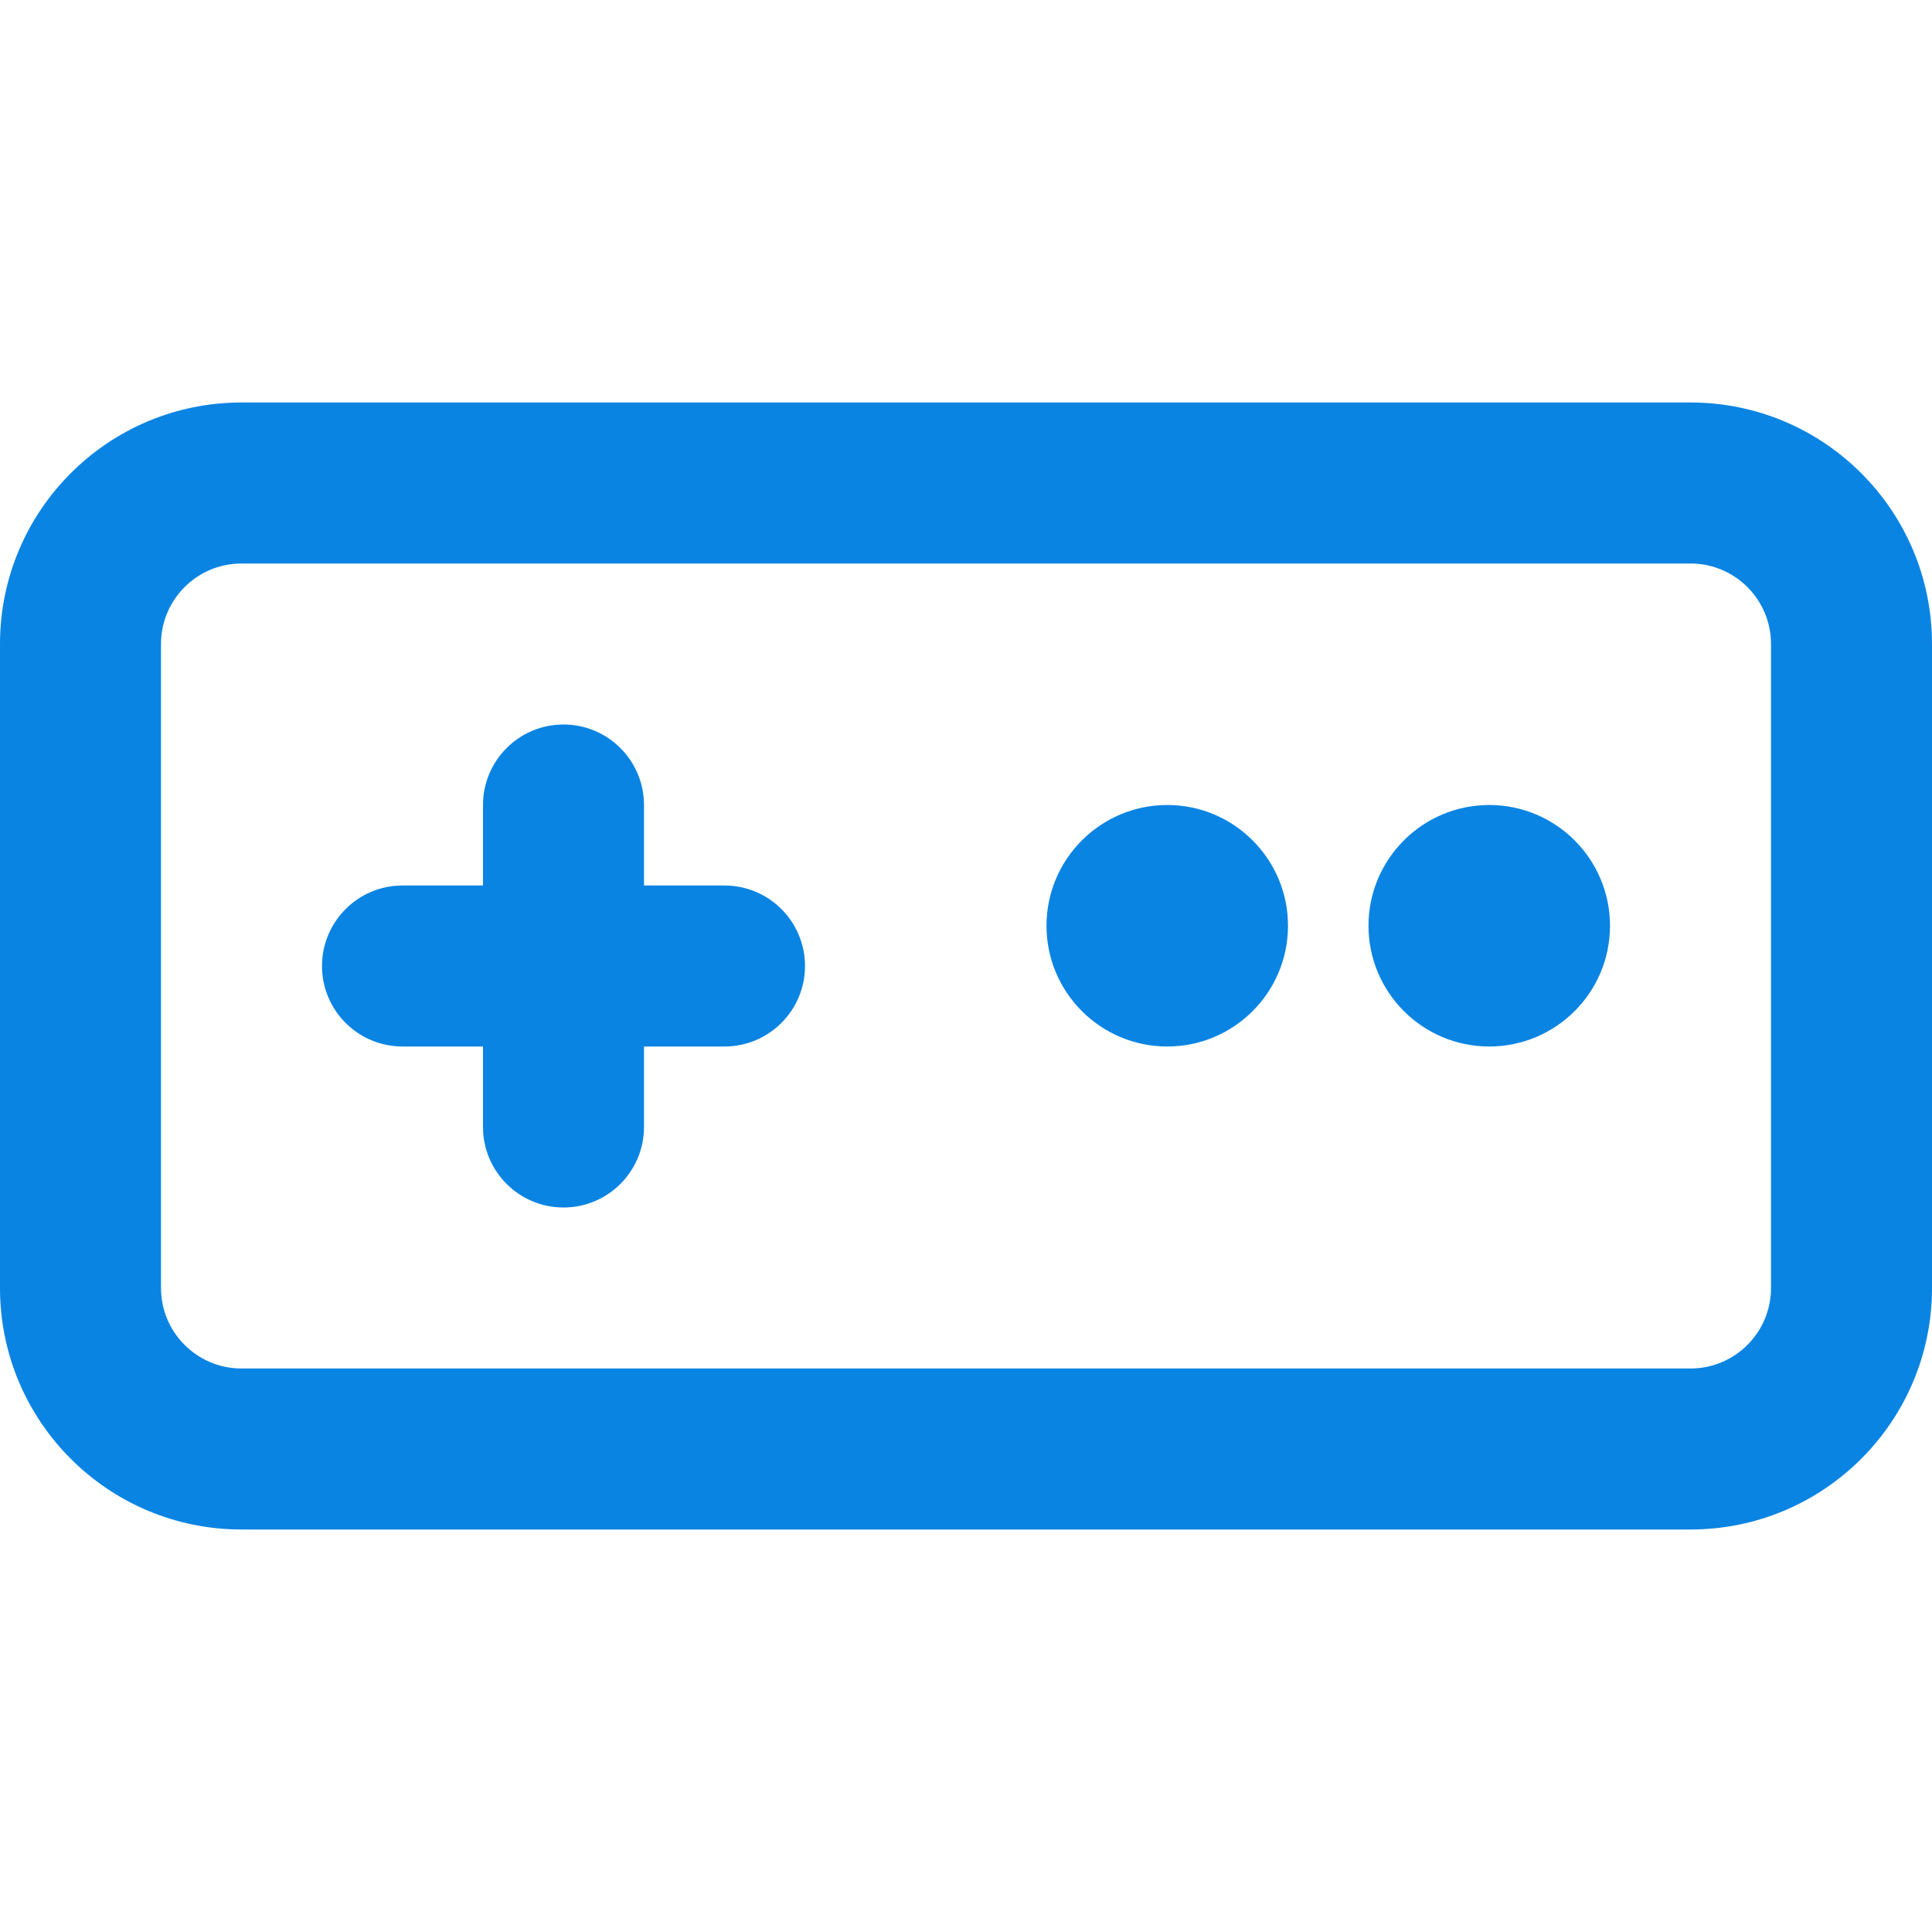
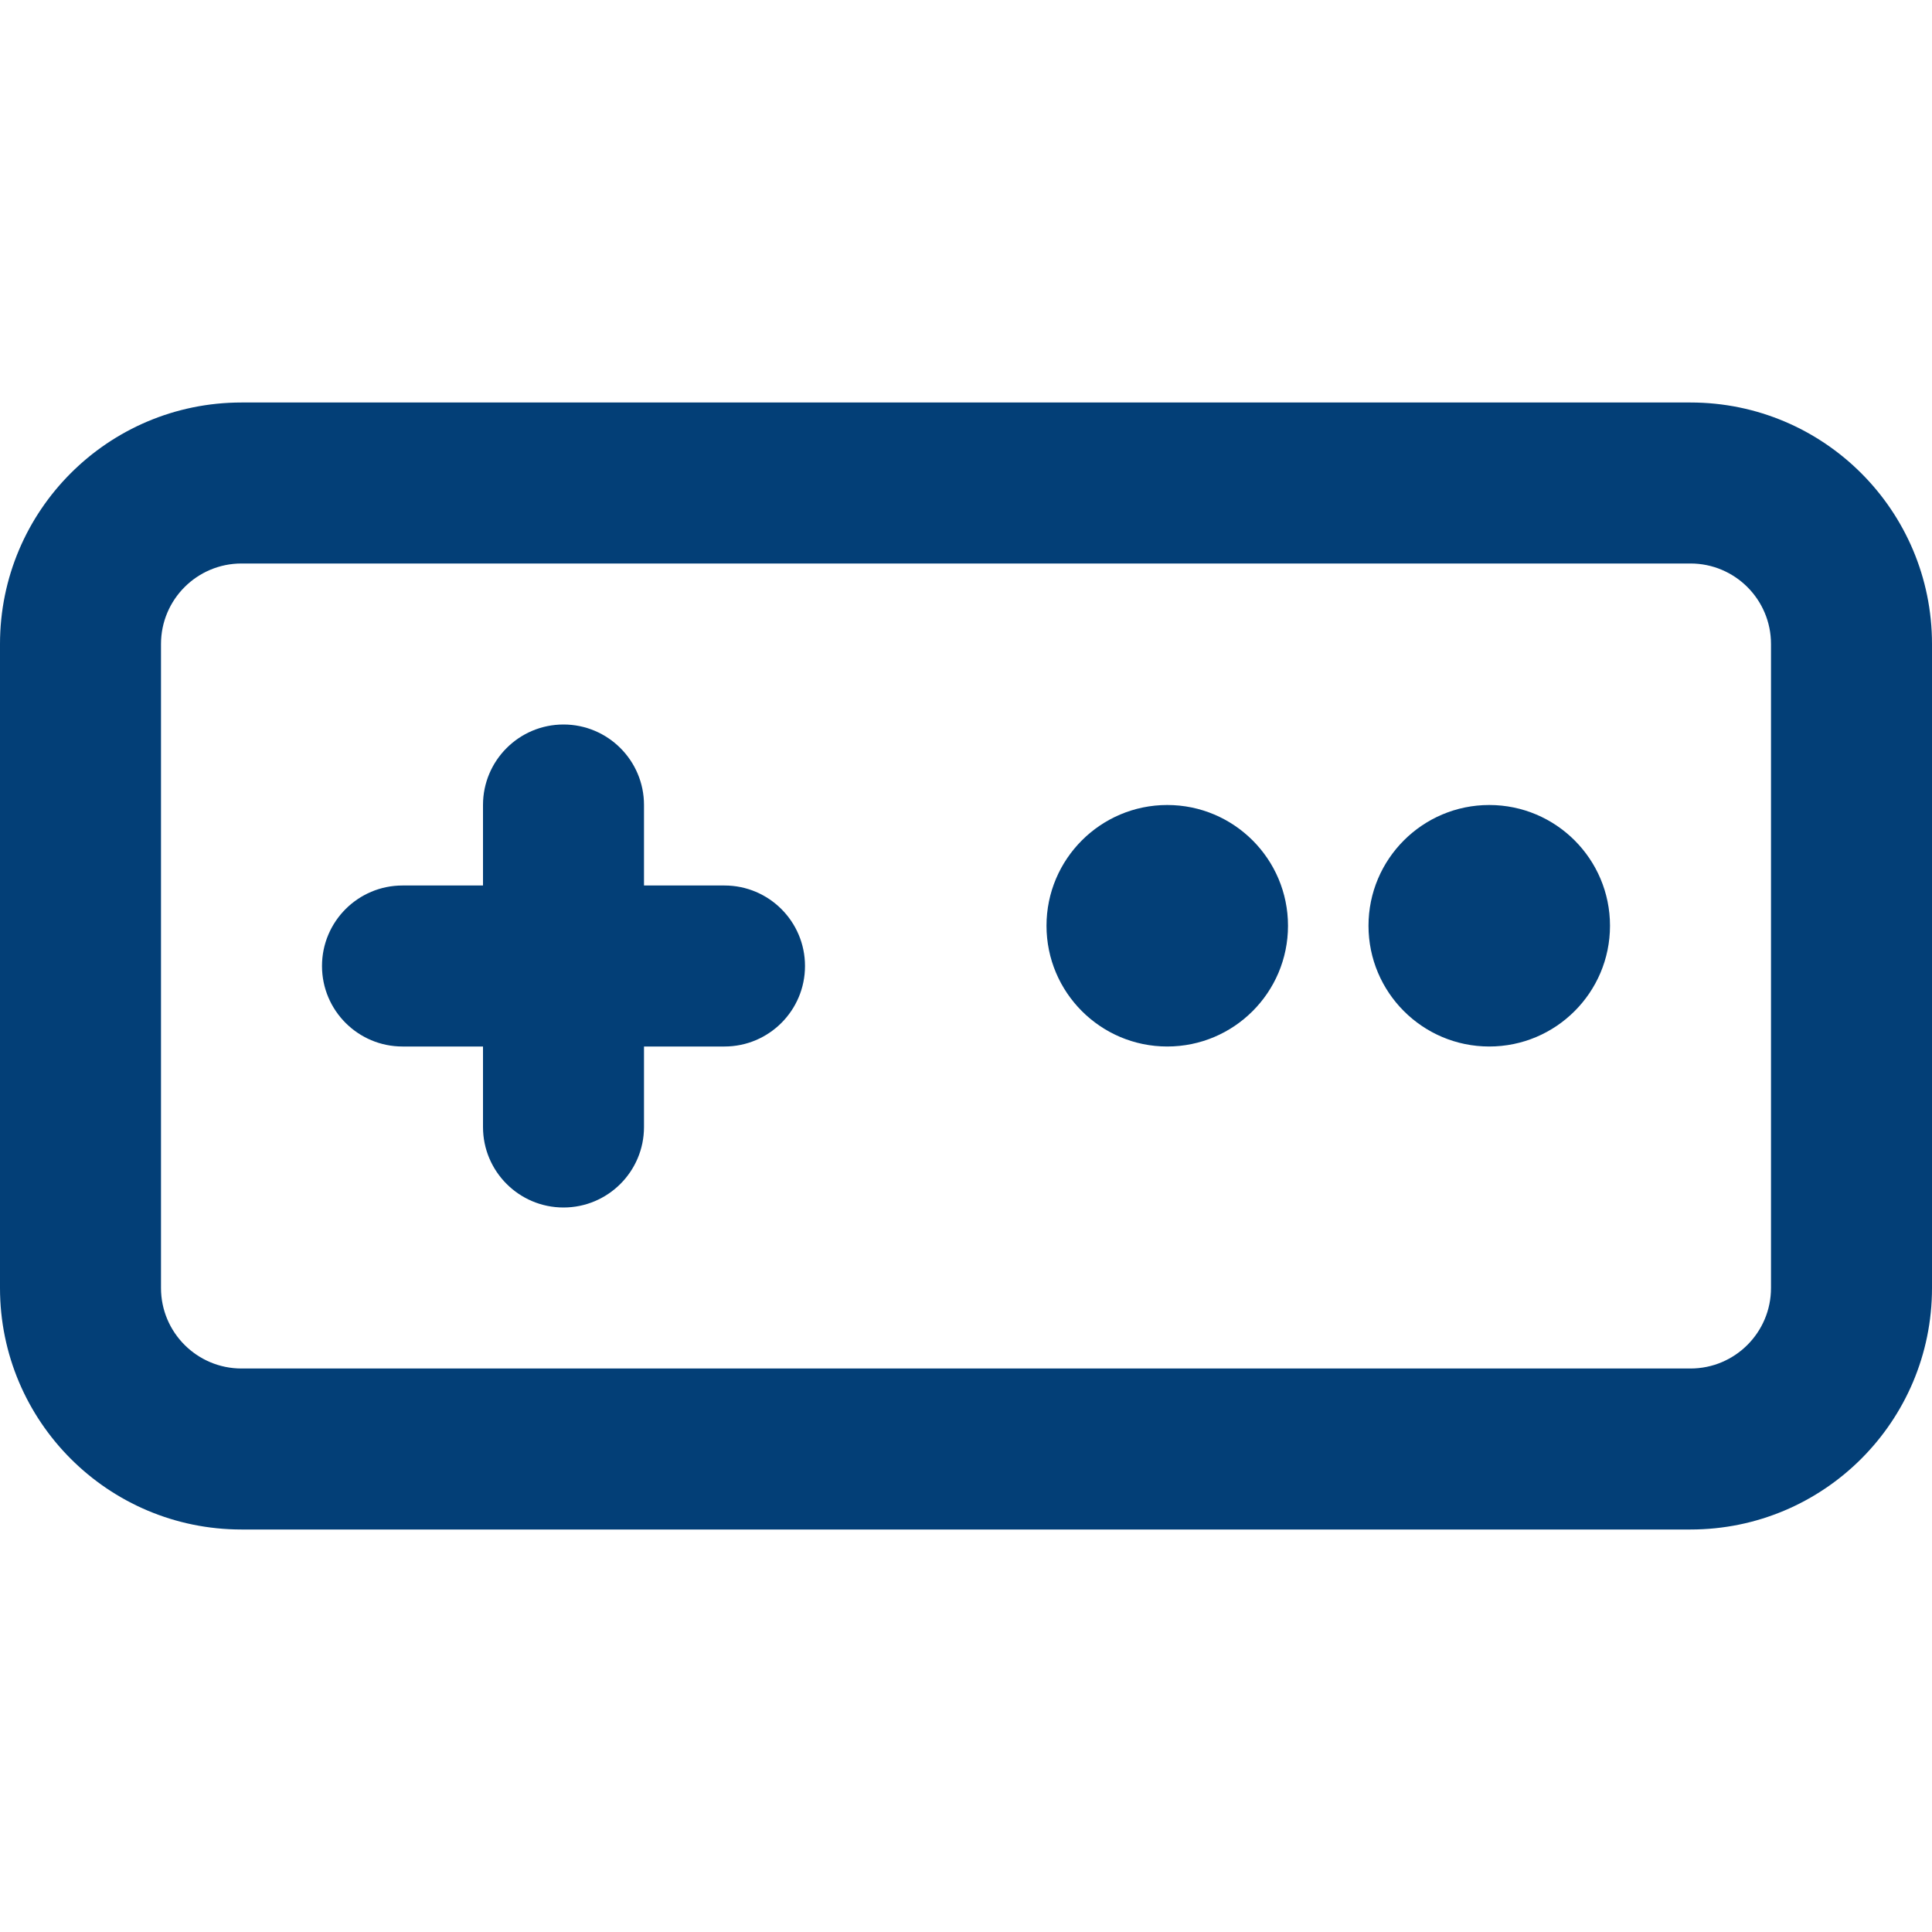
<svg xmlns="http://www.w3.org/2000/svg" width="800px" height="800px" viewBox="0 0 24 24" fill="none">
-   <path fill-rule="evenodd" clip-rule="evenodd" d="M3 5C1.343 5 0 6.343 0 8V16C0 17.657 1.343 19 3 19H21C22.657 19 24 17.657 24 16V8C24 6.343 22.657 5 21 5H3ZM2 8C2 7.448 2.448 7 3 7H21C21.552 7 22 7.448 22 8V16C22 16.552 21.552 17 21 17H3C2.448 17 2 16.552 2 16V8ZM8 10C8 9.448 7.552 9 7 9C6.448 9 6 9.448 6 10V11H5C4.448 11 4 11.448 4 12C4 12.552 4.448 13 5 13H6V14C6 14.552 6.448 15 7 15C7.552 15 8 14.552 8 14V13H9C9.552 13 10 12.552 10 12C10 11.448 9.552 11 9 11H8V10ZM16 11.5C16 12.328 15.328 13 14.5 13C13.672 13 13 12.328 13 11.5C13 10.672 13.672 10 14.5 10C15.328 10 16 10.672 16 11.5ZM18.5 13C19.328 13 20 12.328 20 11.5C20 10.672 19.328 10 18.5 10C17.672 10 17 10.672 17 11.5C17 12.328 17.672 13 18.5 13Z" fill="#0984e3" />
+   <path fill-rule="evenodd" clip-rule="evenodd" d="M3 5C1.343 5 0 6.343 0 8V16C0 17.657 1.343 19 3 19H21C22.657 19 24 17.657 24 16V8C24 6.343 22.657 5 21 5H3ZM2 8C2 7.448 2.448 7 3 7H21C21.552 7 22 7.448 22 8V16C22 16.552 21.552 17 21 17H3C2.448 17 2 16.552 2 16V8ZM8 10C8 9.448 7.552 9 7 9C6.448 9 6 9.448 6 10V11H5C4.448 11 4 11.448 4 12C4 12.552 4.448 13 5 13H6V14C6 14.552 6.448 15 7 15C7.552 15 8 14.552 8 14V13H9C9.552 13 10 12.552 10 12C10 11.448 9.552 11 9 11H8V10ZM16 11.5C16 12.328 15.328 13 14.5 13C13.672 13 13 12.328 13 11.5C13 10.672 13.672 10 14.5 10C15.328 10 16 10.672 16 11.5ZM18.5 13C19.328 13 20 12.328 20 11.5C20 10.672 19.328 10 18.5 10C17.672 10 17 10.672 17 11.5C17 12.328 17.672 13 18.5 13Z" fill="#033f77" />
</svg>
